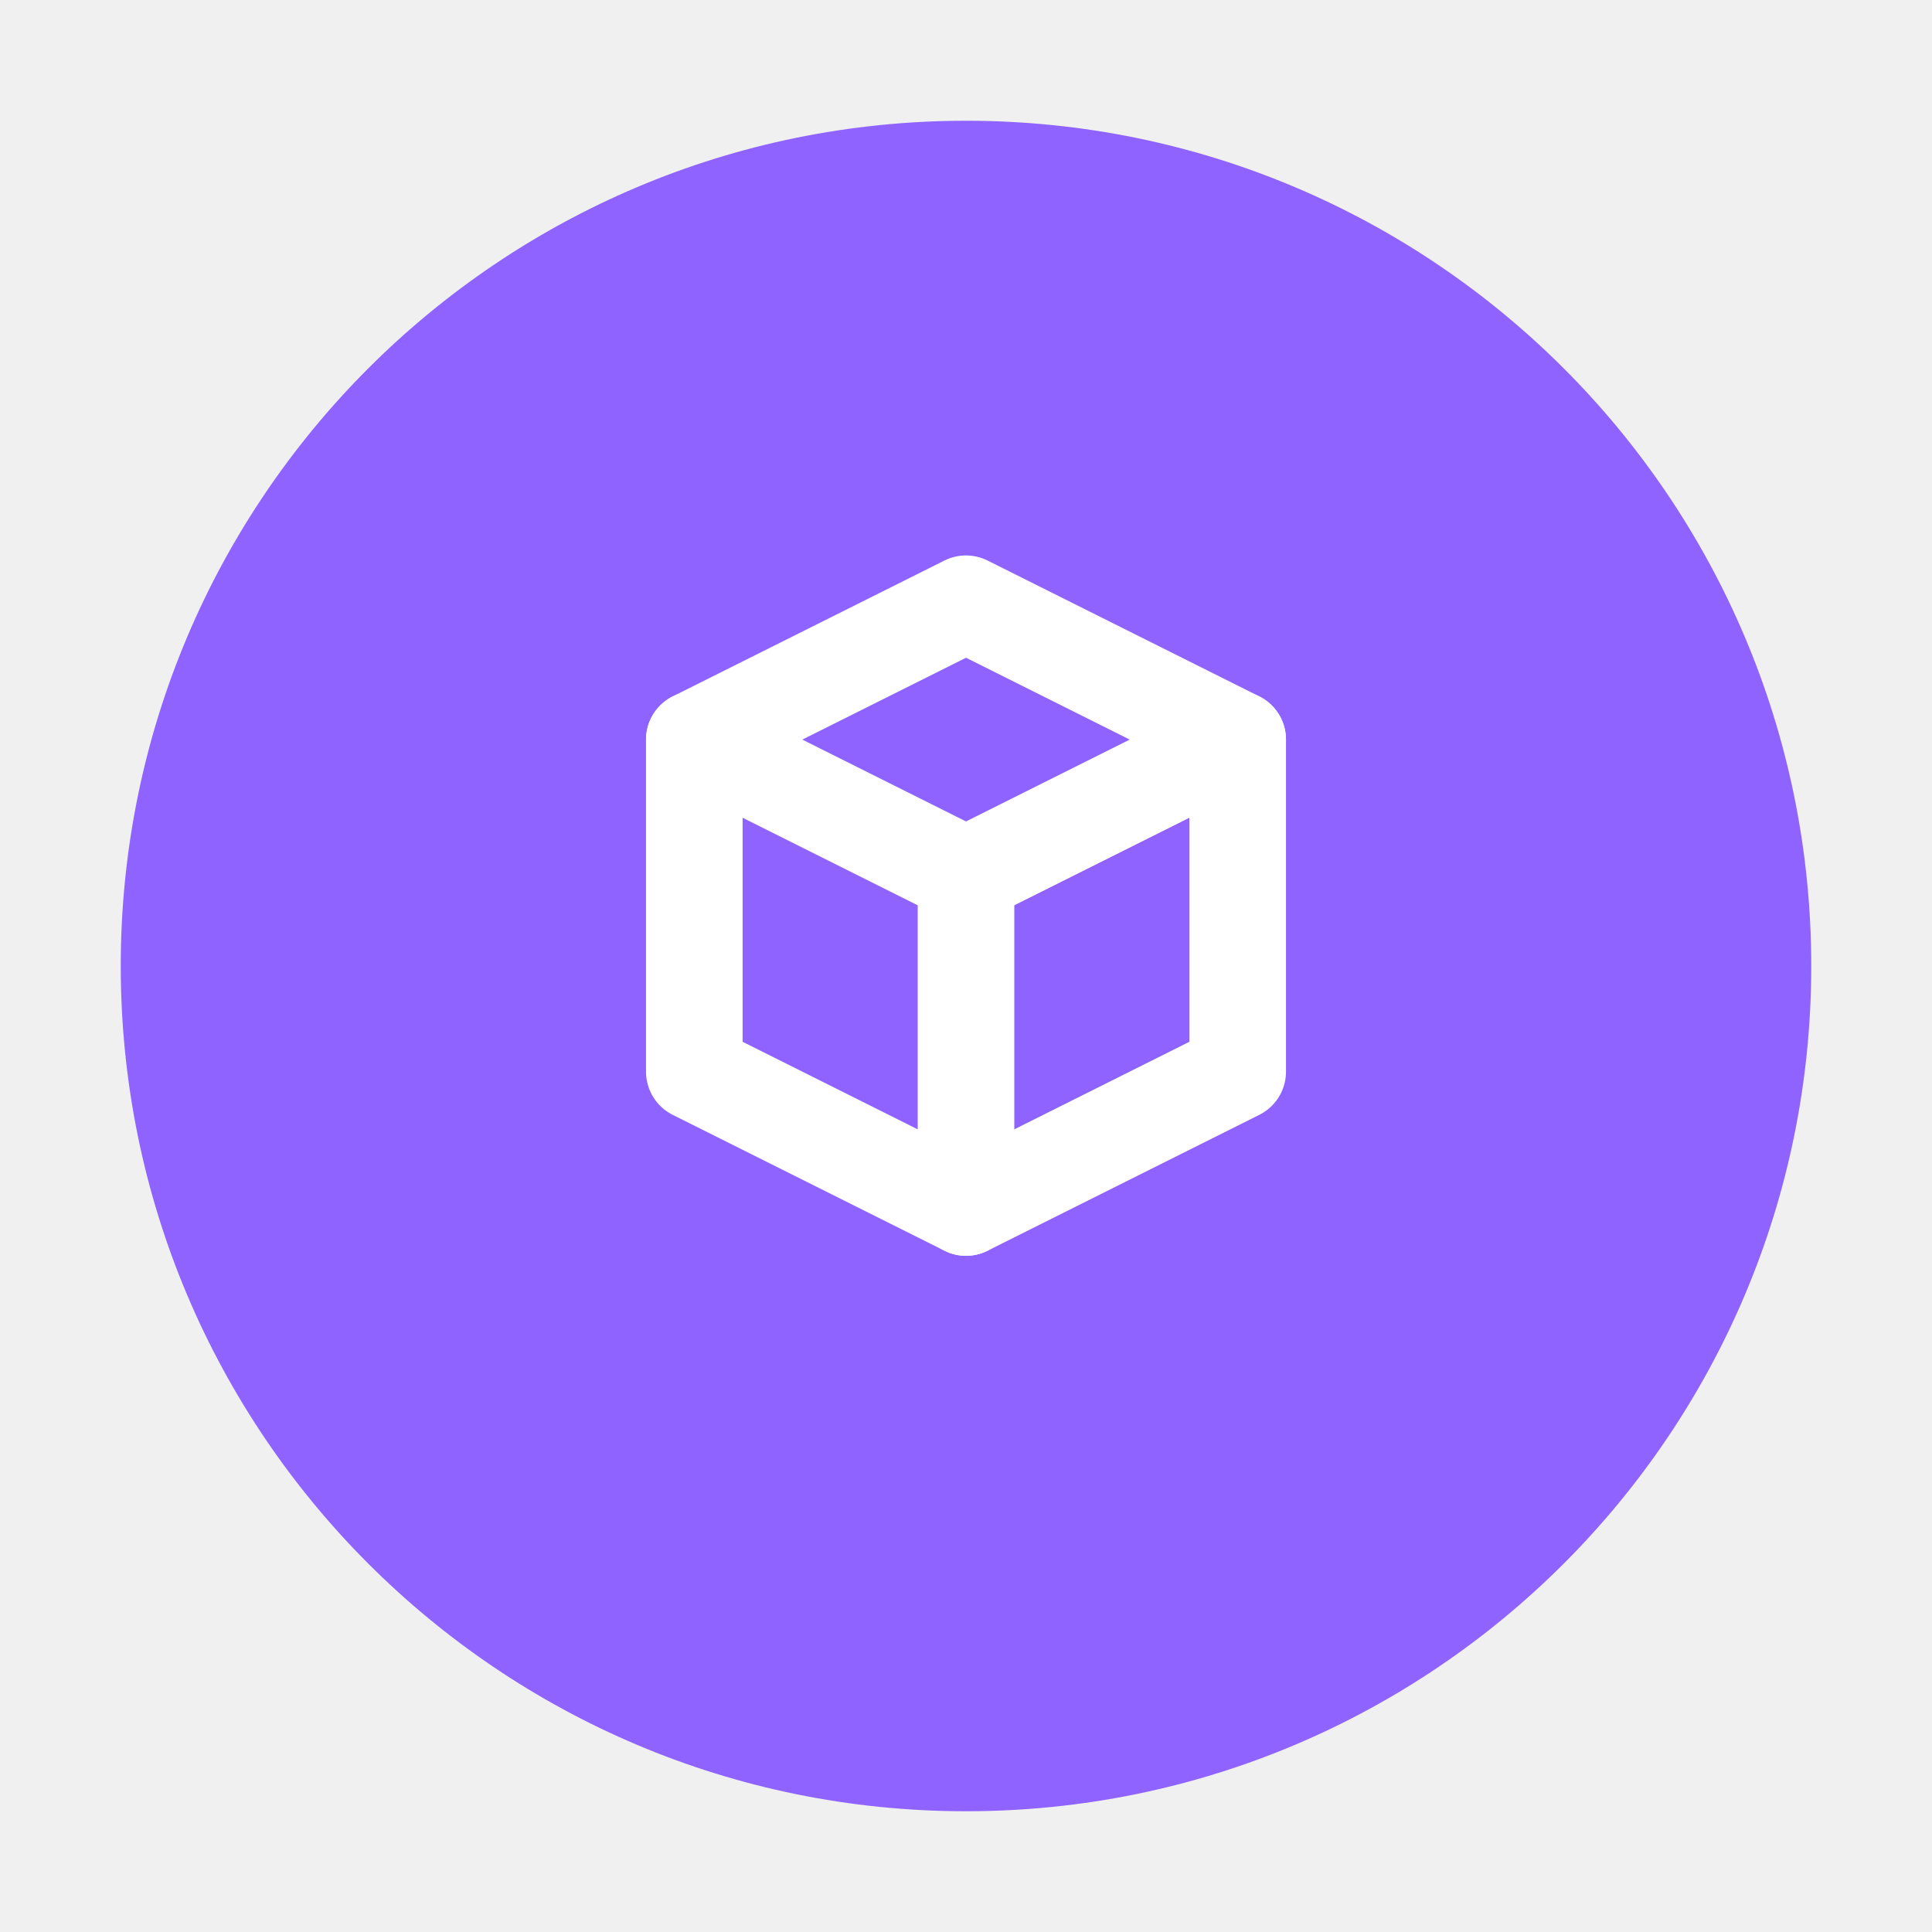
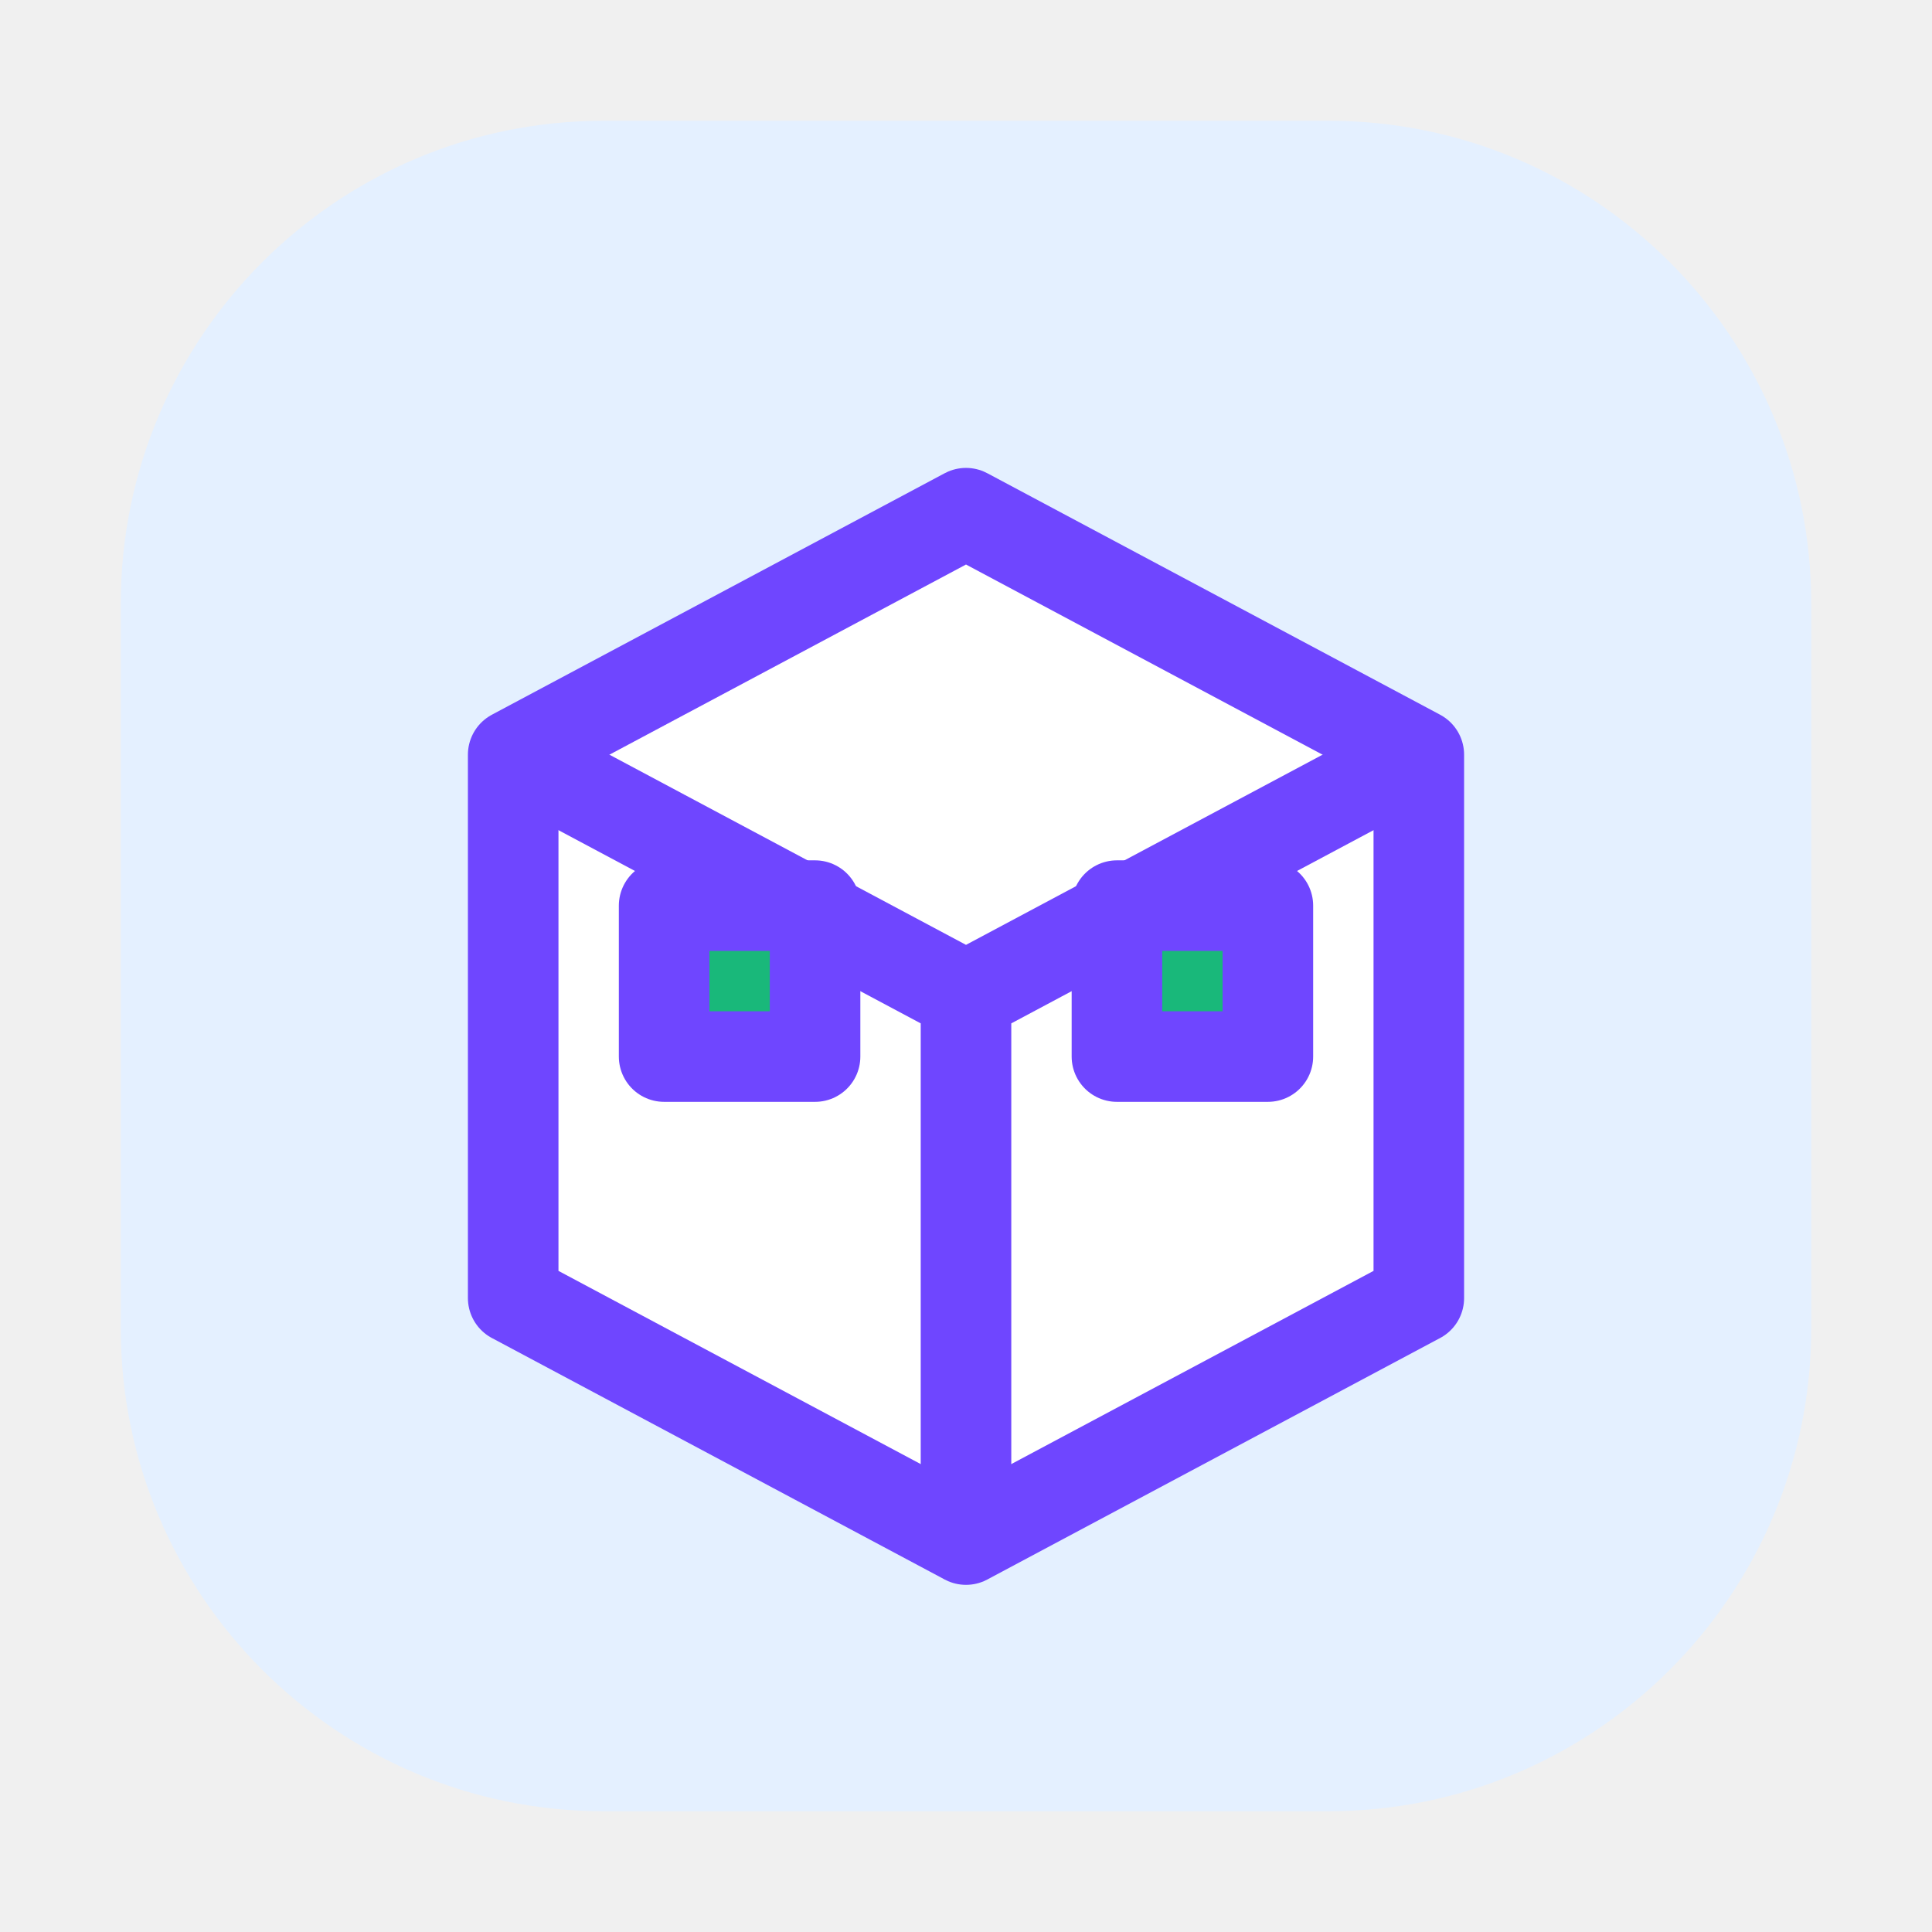
- <svg xmlns="http://www.w3.org/2000/svg" width="64" height="64" viewBox="0 0 64 64" fill="none">
-   <circle cx="32" cy="32" r="28" fill="#8F63FF" />
-   <g stroke="#FFFFFF" stroke-width="3.2" stroke-linecap="round" stroke-linejoin="round">
-     <path d="M23 24.5 32 20l9 4.5v11L32 40l-9-4.5v-11Z" />
-     <path d="M23 24.5 32 29l9-4.5" />
-     <path d="M32 29v11" />
+ <svg xmlns="http://www.w3.org/2000/svg" viewBox="0 0 64 64" width="64" height="64">
+   <defs>
+     <linearGradient id="b" x1="4" y1="4" x2="60" y2="60">
+       <stop stop-color="#e4f0ff" />
+       <stop offset="1" stop-color="#eee9ff" />
+     </linearGradient>
+   </defs>
+   <rect x="4" y="4" width="56" height="56" rx="16" fill="url(#b)" />
+   <g stroke="#6f46ff" stroke-width="3" stroke-linejoin="round">
+     <path d="m17 25 15-8 15 8v18l-15 8-15-8z" fill="#fff" />
+     <path d="m17 25 15 8 15-8M32 33v18" fill="none" />
+     <path d="M22 30h5v5h-5zM37 30h5v5h-5z" fill="#19b87a" />
  </g>
</svg>
